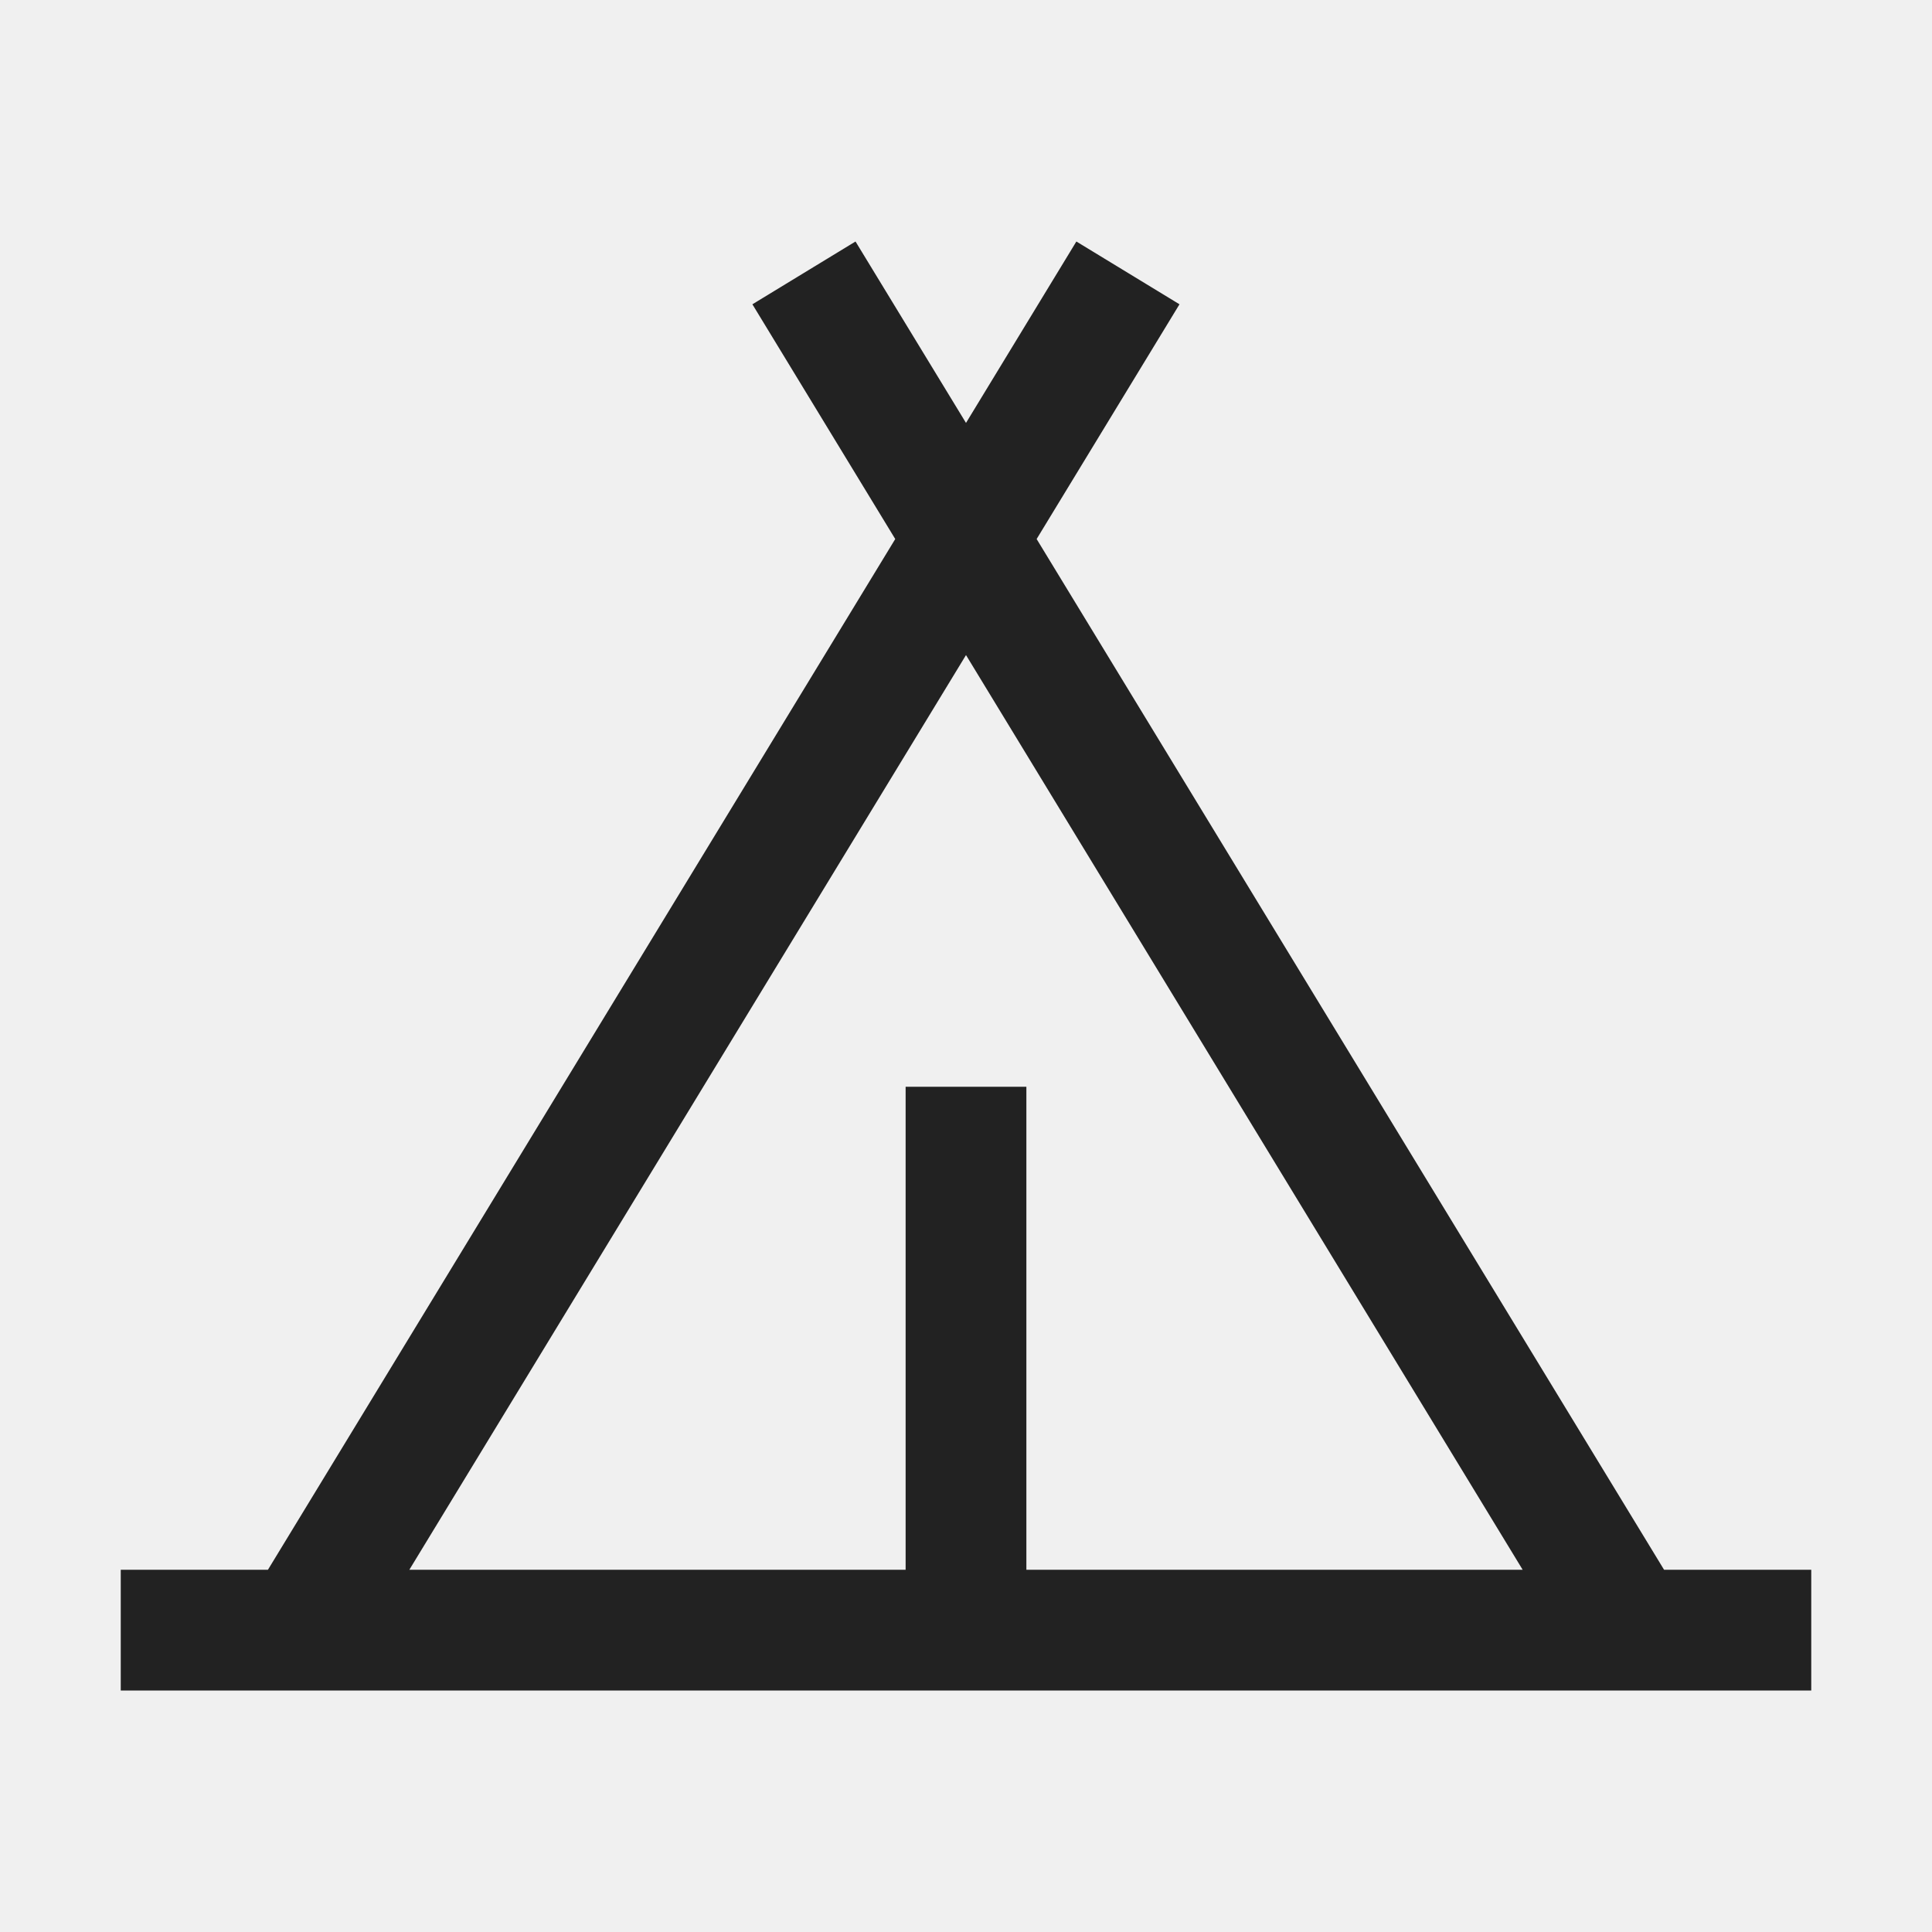
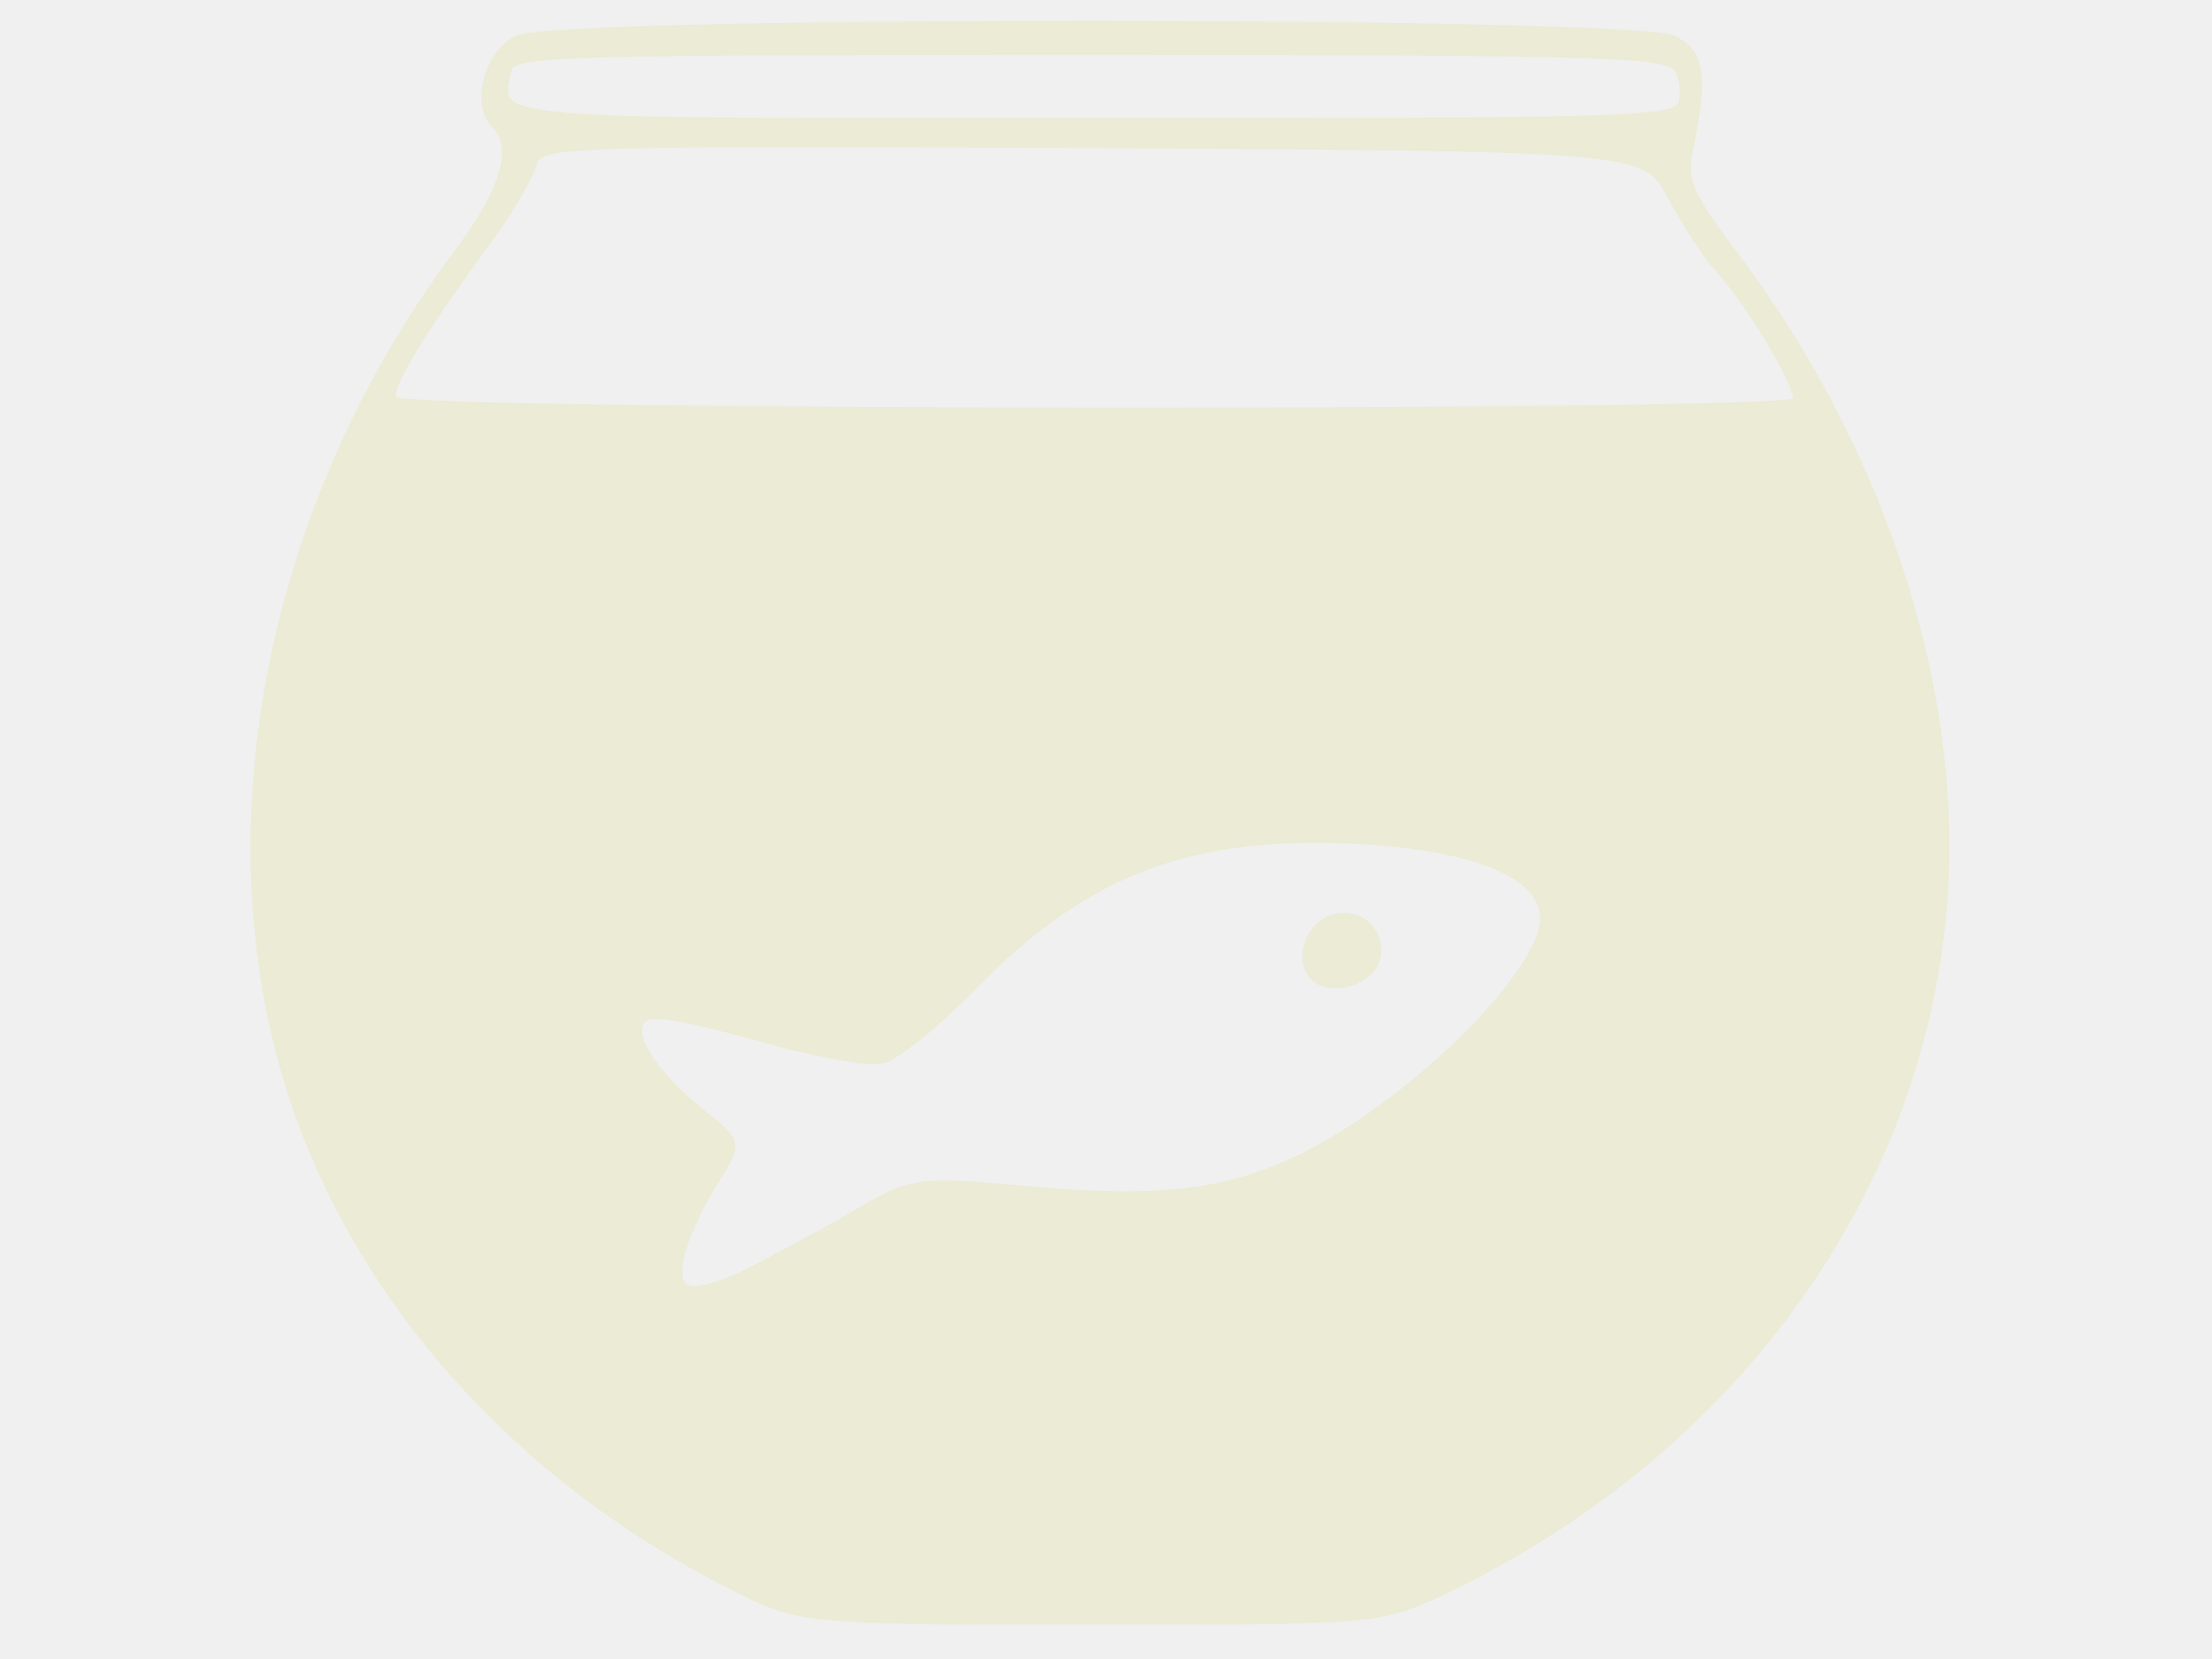
- <svg xmlns="http://www.w3.org/2000/svg" viewBox="0 0 32 32">
-   <style>
-     path { fill: #222; }
-     @media (prefers-color-scheme: dark) {
-       path { fill: #ffffff; }
-     }
-   </style>
-   <path d="M27.562 26L17.17 8.928l2.366-3.888L17.828 4L16 7.005L14.17 4l-1.708 1.04l2.366 3.888L4.438 26H2v2h28v-2zM16 10.85L25.22 26H17v-8h-2v8H6.78z" />
+ <svg xmlns="http://www.w3.org/2000/svg" version="1.1" width="640" height="480" viewBox="0 0 640 480" xml:space="preserve">
+   <defs>
+ </defs>
+   <g transform="matrix(0.31 0 0 0.31 318.26 238.02)">
+     <path style="stroke: rgb(235,235,214); stroke-width: 6; stroke-dasharray: none; stroke-linecap: butt; stroke-dashoffset: 0; stroke-linejoin: miter; stroke-miterlimit: 4; fill: rgb(235,235,214); fill-rule: nonzero; opacity: 1;" transform=" translate(-3474.45, -4394.56)" d="M 3130 5107 c -179 -90 -320 -236 -391 -407 c -107 -255 -53 -586 136 -838 c 44 -59 55 -98 34 -119 c -19 -19 -6 -66 21 -80 c 37 -19 1044 -18 1080 0 c 26 13 29 34 15 104 c -6 28 -1 41 44 100 c 144 192 216 431 190 634 c -32 260 -206 488 -464 611 c -60 28 -60 28 -330 28 c -270 0 -270 0 -335 -33 z m 7 -289 c 15 -7 58 -30 96 -51 c 67 -40 67 -40 175 -30 c 125 11 186 3 256 -31 c 106 -53 230 -177 224 -226 c -4 -37 -62 -61 -163 -68 c -163 -10 -261 26 -368 135 c -34 35 -72 66 -85 69 c -12 4 -65 -6 -118 -21 c -67 -19 -99 -24 -106 -17 c -14 14 10 51 56 88 c 34 27 34 27 10 66 c -14 21 -27 52 -31 68 c -6 34 7 38 54 18 z m 987 -817 c 6 -9 -44 -93 -75 -126 c -10 -11 -29 -41 -42 -65 c -24 -45 -24 -45 -540 -48 c -516 -2 -516 -2 -522 20 c -4 13 -24 46 -44 73 c -63 86 -92 135 -86 145 c 8 13 1302 14 1309 1 z m -107 -277 c 3 -9 2 -24 -4 -33 c -9 -14 -64 -16 -549 -16 c -512 0 -539 1 -542 18 c -10 49 -29 47 548 47 c 491 0 541 -1 547 -16 z" stroke-linecap="round" />
+   </g>
+   <g transform="matrix(0.31 0 0 0.31 388.23 275.04)">
+     <path style="stroke: rgb(235,235,214); stroke-width: 6; stroke-dasharray: none; stroke-linecap: butt; stroke-dashoffset: 0; stroke-linejoin: miter; stroke-miterlimit: 4; fill: rgb(235,235,214); fill-rule: nonzero; opacity: 1;" transform=" translate(-3693.87, -4508.64)" d="M 3667 4533 c -13 -13 -7 -42 12 -52 c 27 -15 56 9 47 37 c -7 21 -44 31 -59 15 z" stroke-linecap="round" />
+   </g>
</svg>
